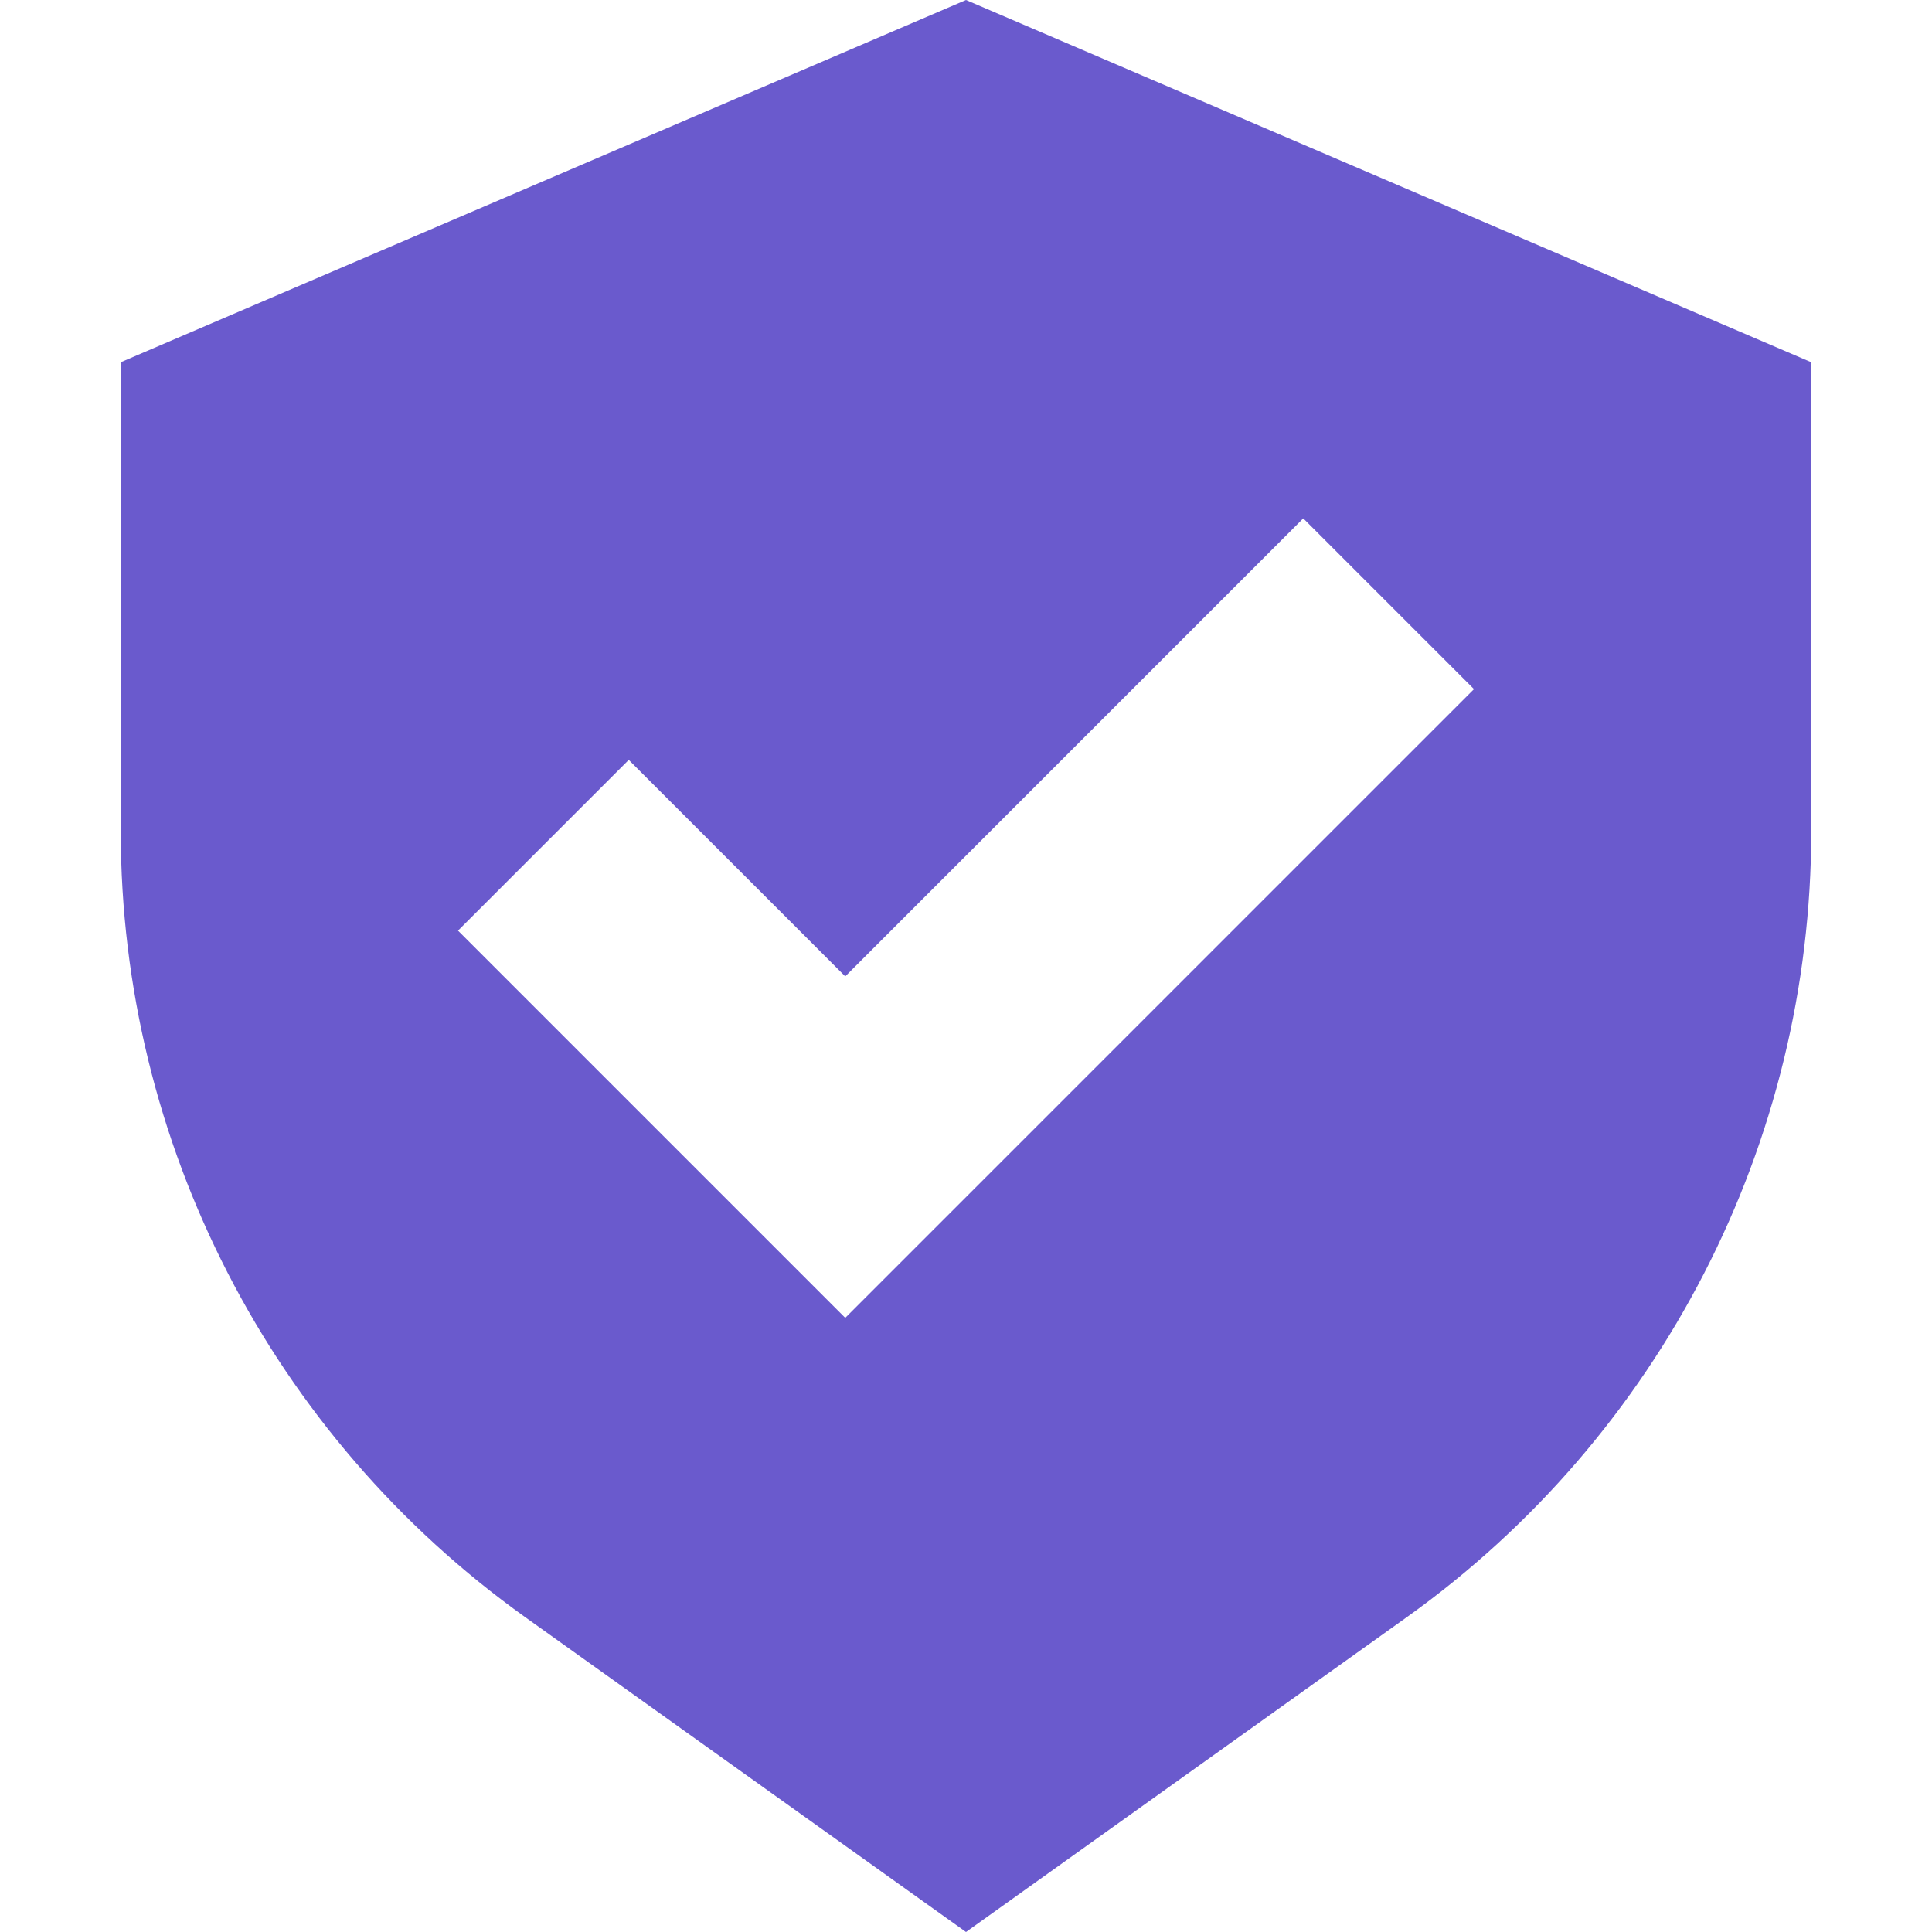
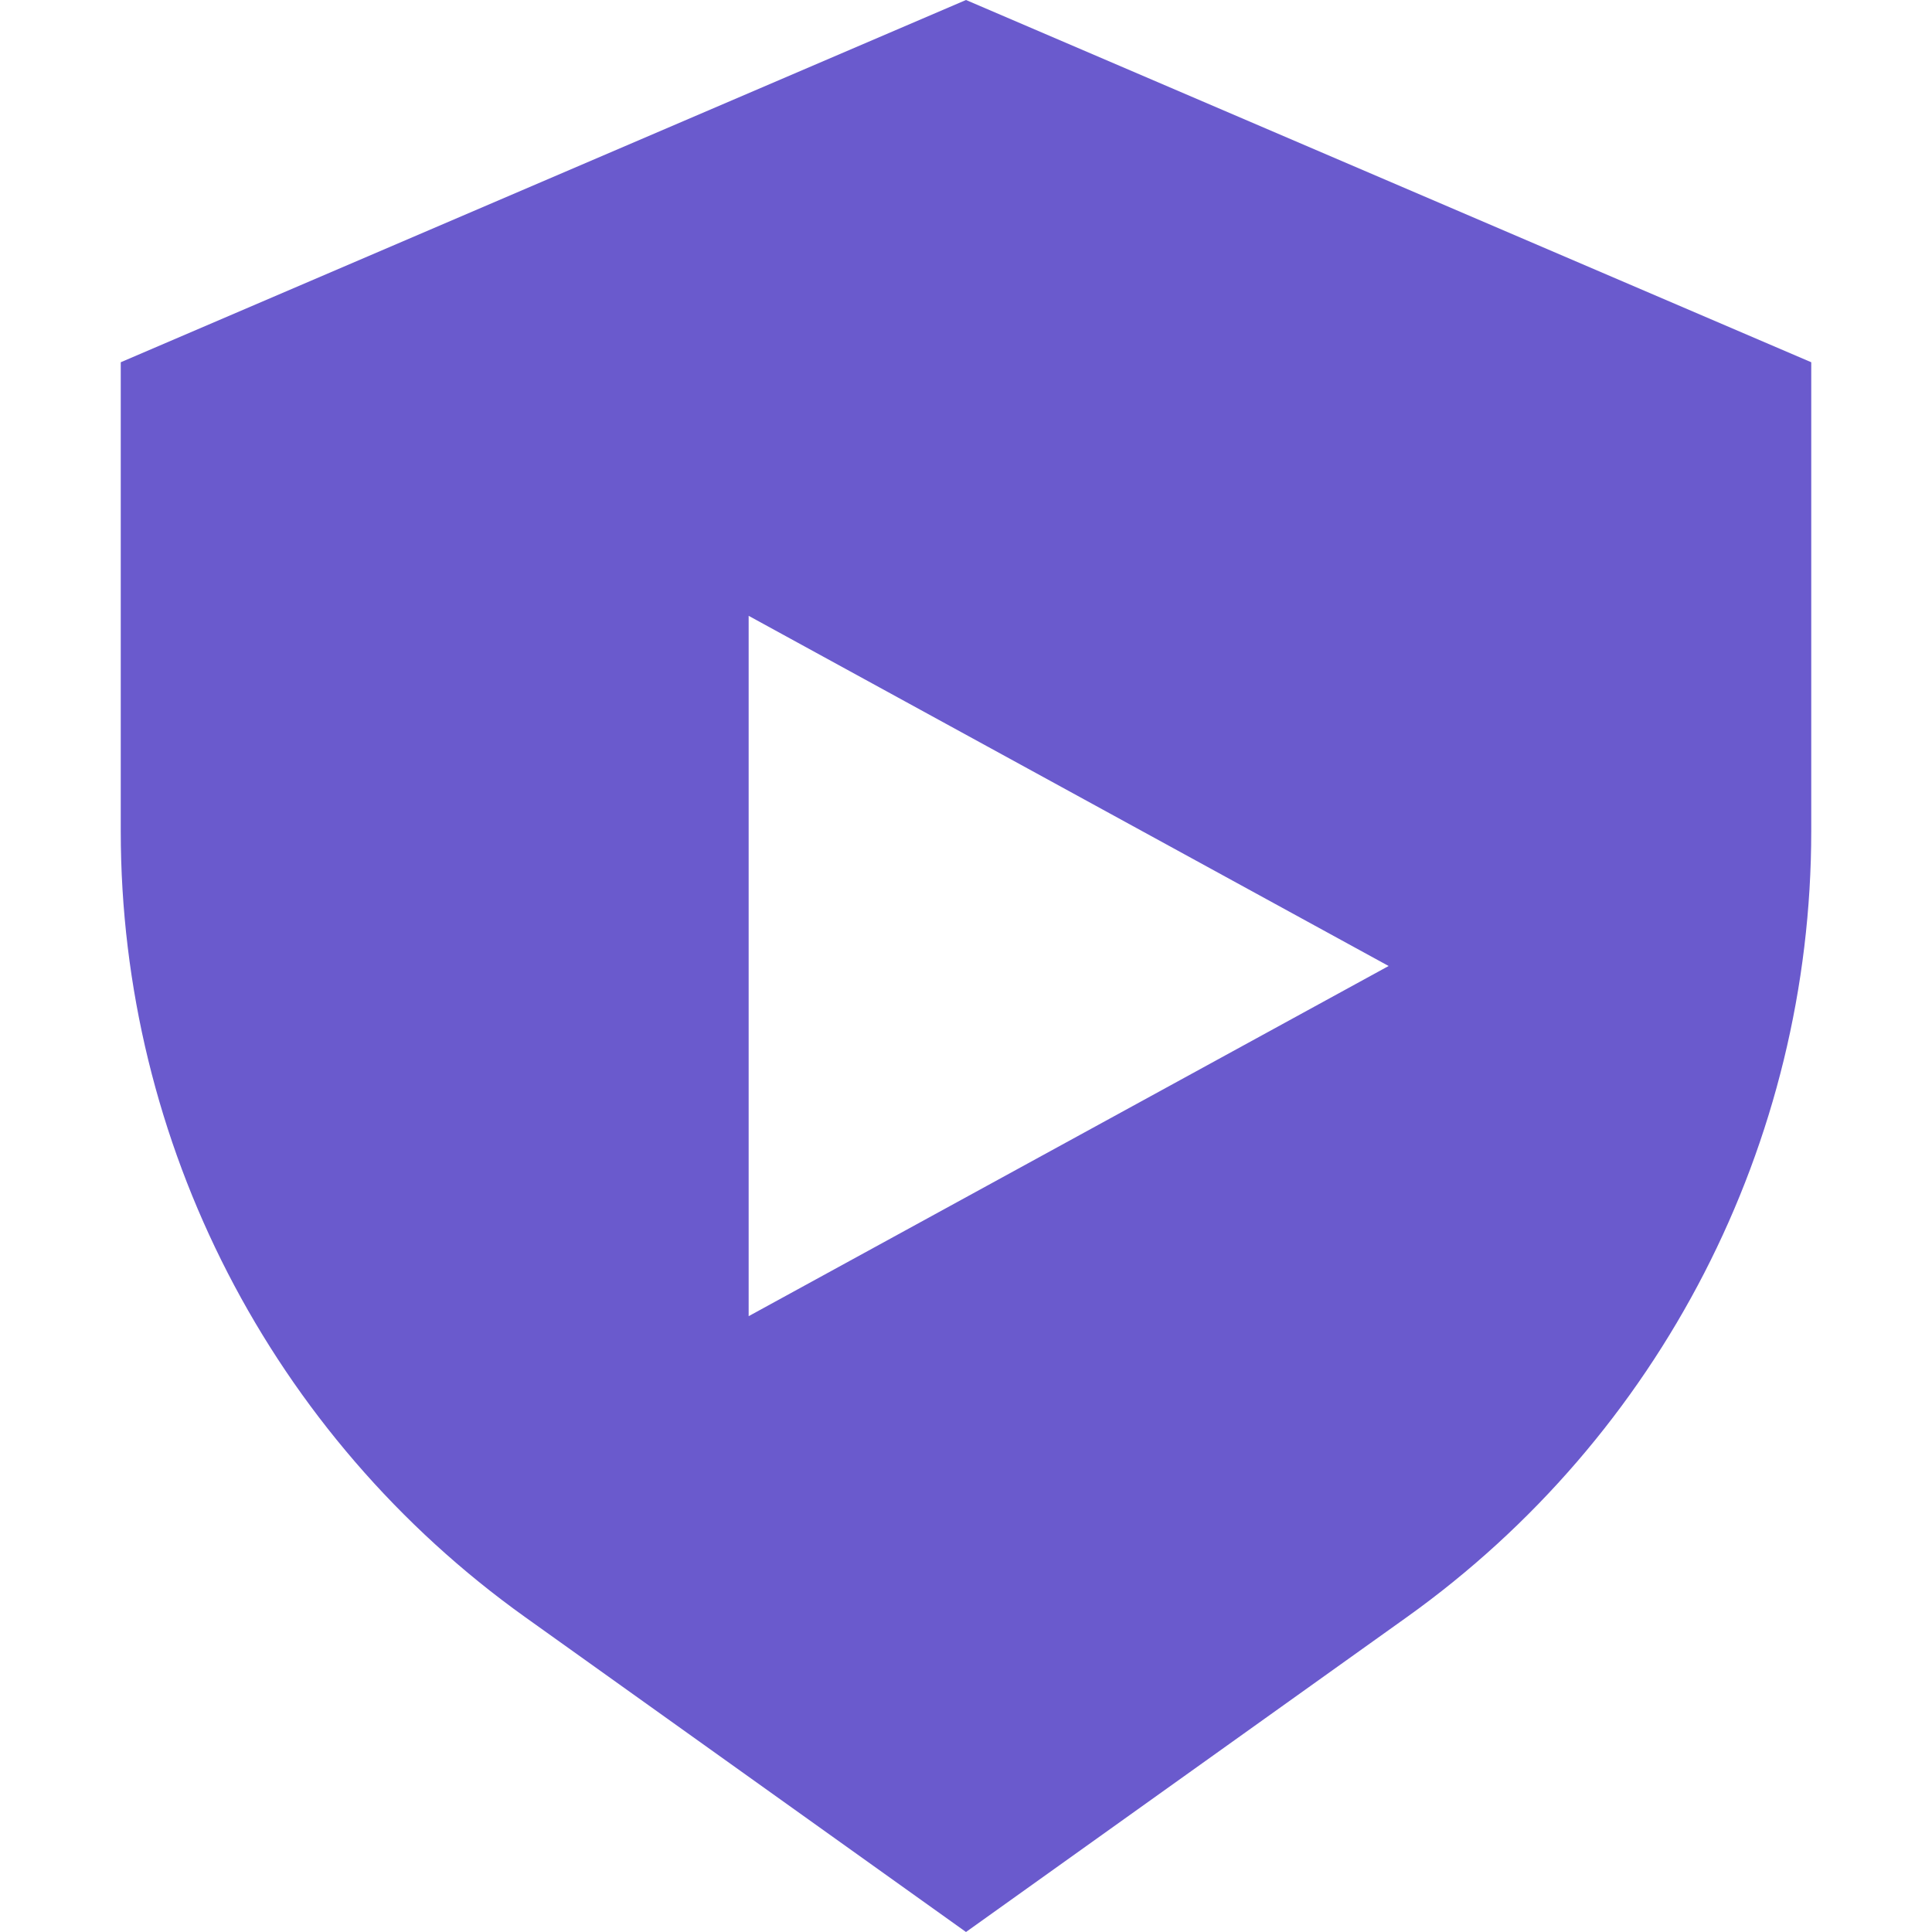
<svg xmlns="http://www.w3.org/2000/svg" viewBox="0 0 16 16" fill="none">
-   <g id="SVGRepo_bgCarrier" stroke-width="0" />
-   <g id="SVGRepo_tracerCarrier" stroke-linecap="round" stroke-linejoin="round" />
-   <g id="SVGRepo_iconCarrier">
-     <path fill-rule="evenodd" clip-rule="evenodd" d="M8 16L4.35 13.393C2.248 11.891 1 9.467 1 6.883V3L8 0L15 3V6.883C15 9.467 13.752 11.891 11.65 13.393L8 16ZM12.207 5.707L10.793 4.293L7 8.086L5.207 6.293L3.793 7.707L7 10.914L12.207 5.707Z" fill="#6a5acd" />
-   </g>
+   <path fill-rule="evenodd" clip-rule="evenodd" d="M8 16L4.35 13.393C2.248 11.891 1 9.467 1 6.883V3L8 0L15 3V6.883C15 9.467 13.752 11.891 11.65 13.393L8 16ZM6.2 5.1V10.9L11.5 8L6.2 5.1Z" fill="#6a5acd" />
</svg>
